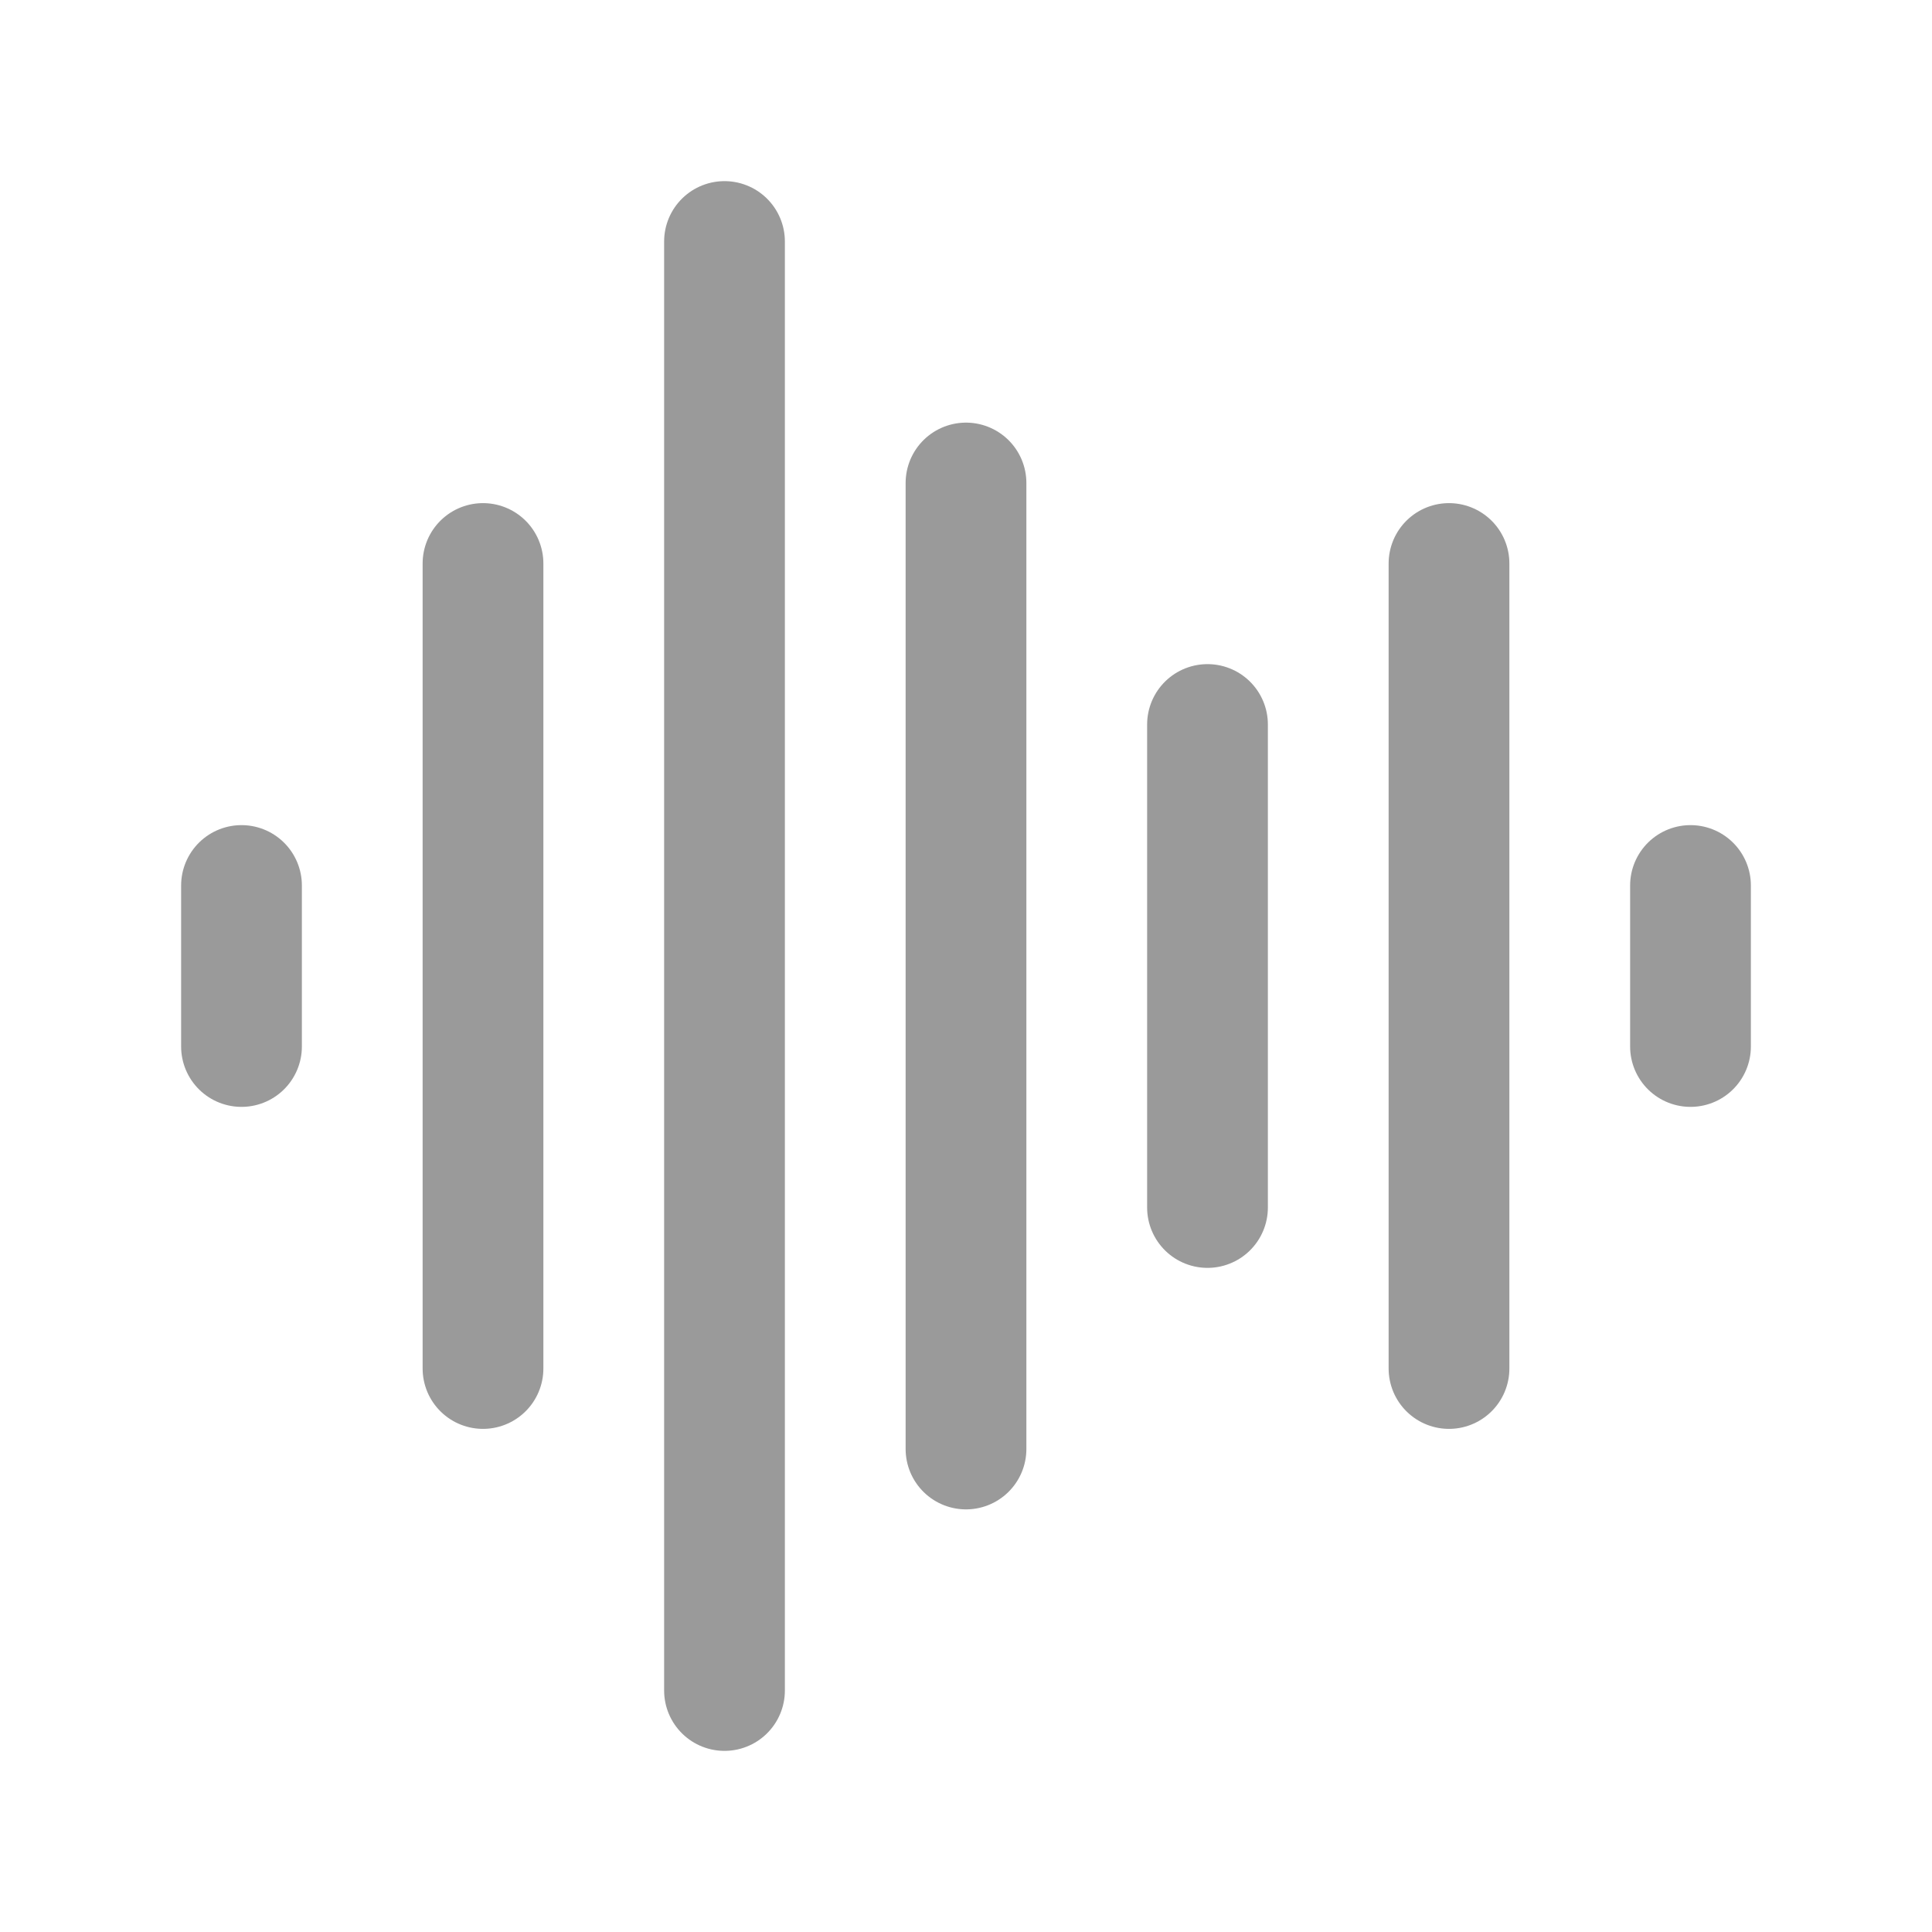
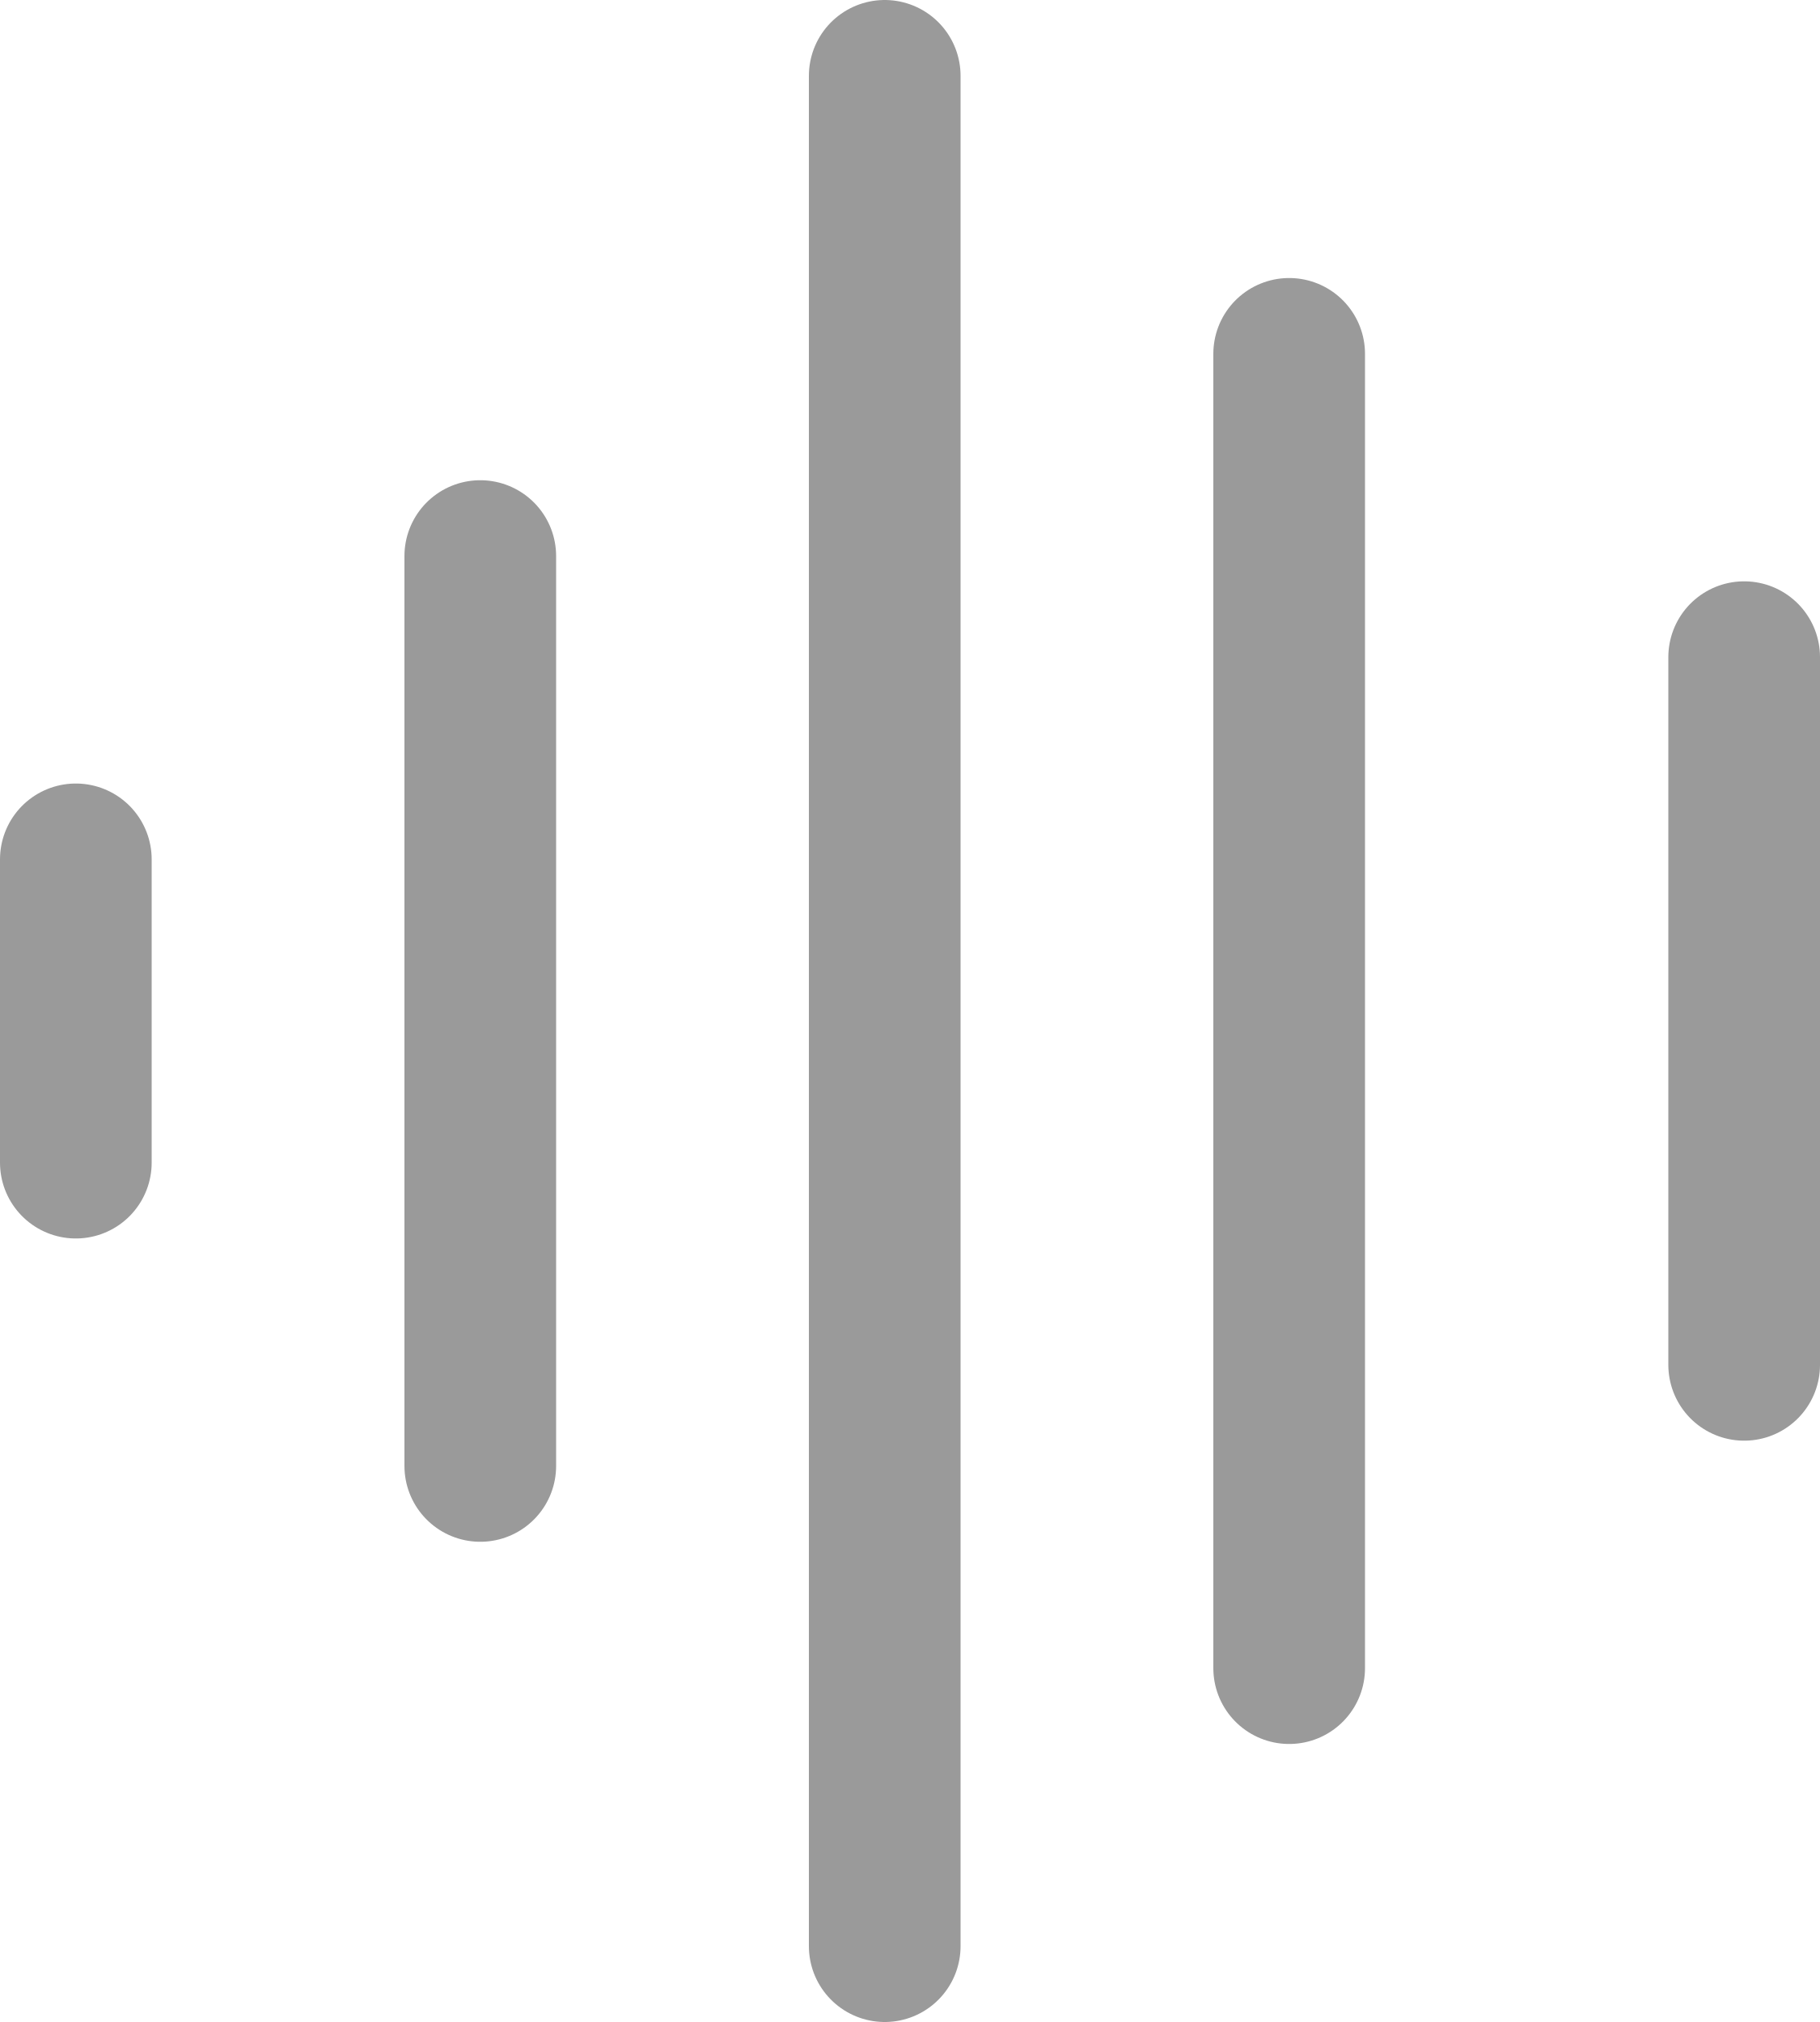
- <svg xmlns="http://www.w3.org/2000/svg" viewBox="0 0 24 24" fill="none" stroke="#9a9a9a" stroke-width="1.5" stroke-linecap="round" stroke-linejoin="round">
-   <path d="M9 3V21" stroke-linecap="round" stroke-linejoin="round" stroke-width="1.5" y="0" />
-   <path d="M6 7V17" stroke-linecap="round" stroke-linejoin="round" stroke-width="1.5" y="1" />
-   <path d="M12 6V18" stroke-linecap="round" stroke-linejoin="round" stroke-width="1.5" y="2" />
-   <path d="M15 9L15 15" stroke-linecap="round" stroke-linejoin="round" stroke-width="1.5" y="3" />
-   <path d="M18 7L18 17" stroke-linecap="round" stroke-linejoin="round" stroke-width="1.5" y="4" />
-   <path d="M21 11L21 13" stroke-linecap="round" stroke-linejoin="round" stroke-width="1.5" y="5" />
-   <path d="M3 11L3 13" stroke-linecap="round" stroke-linejoin="round" stroke-width="1.5" y="6" />
+ <svg xmlns="http://www.w3.org/2000/svg" viewBox="0 0 18 20" fill="none" stroke="#9a9a9a" stroke-width="1.5" stroke-linecap="round" stroke-linejoin="round">
+   <path d="M.75 8.5v3M4.75 5.5v9M8.75.75v18.5M12.75 3.5v13M17.25 6.5v7" />
</svg>
